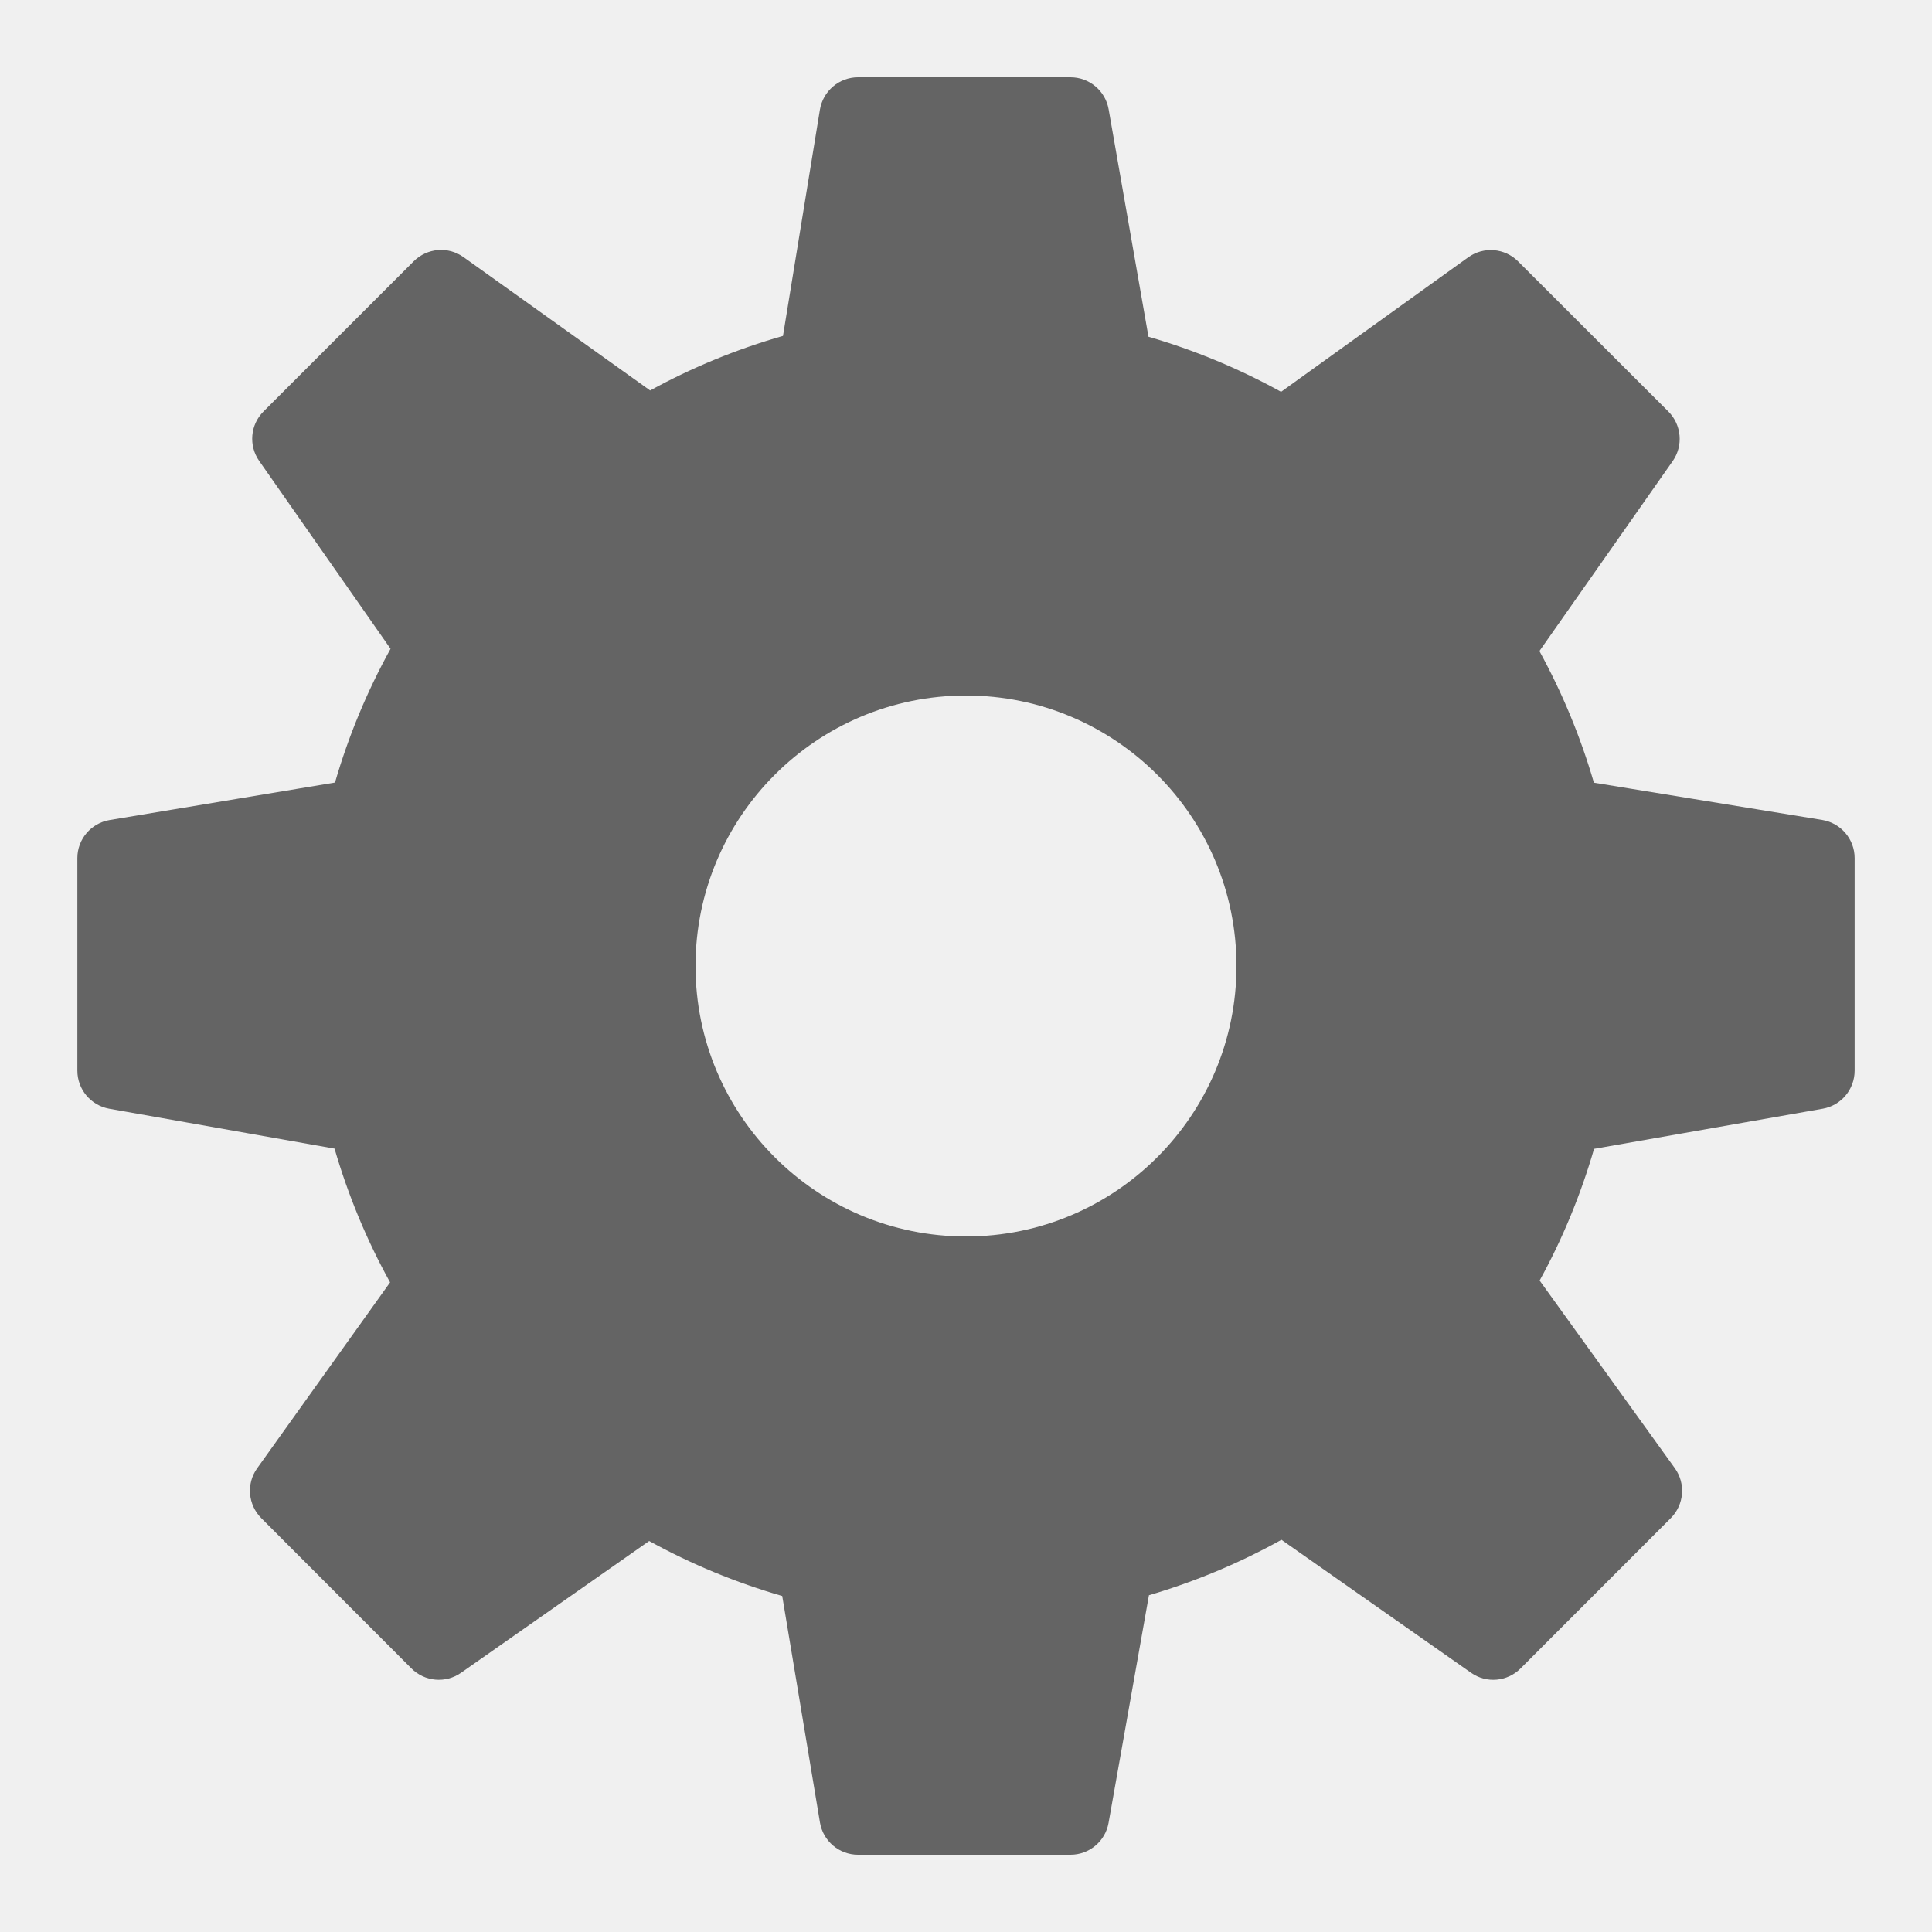
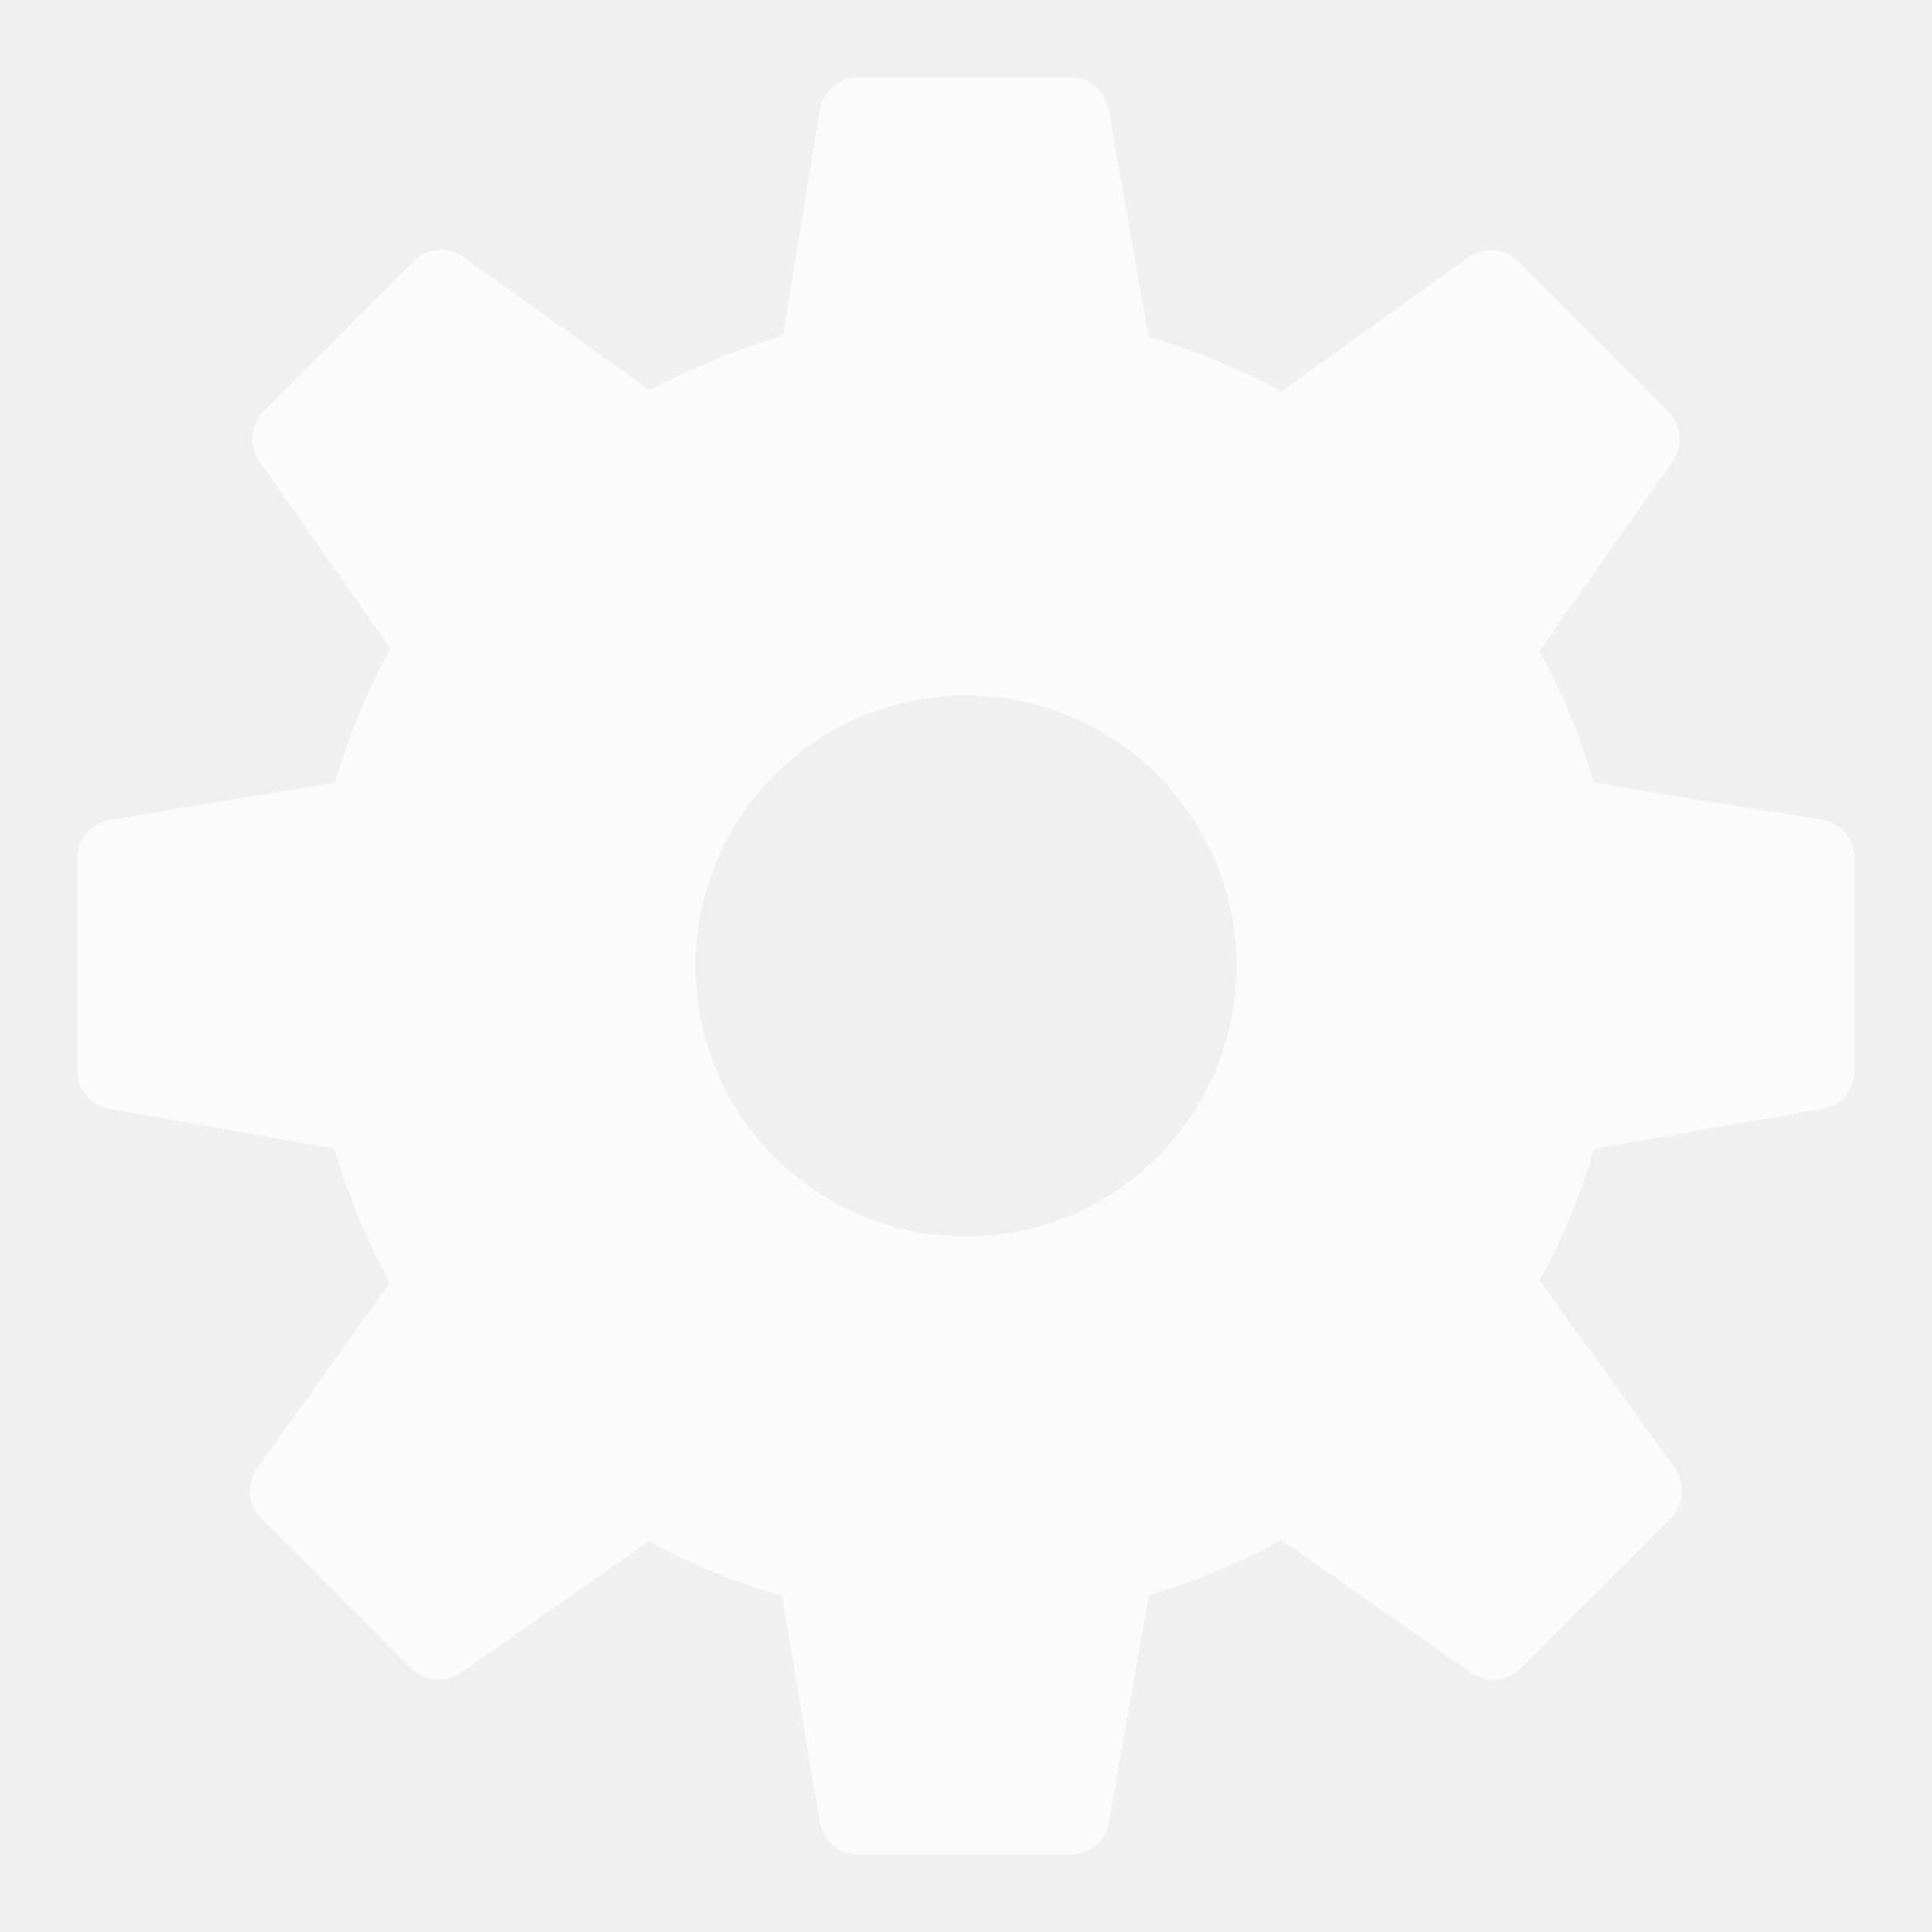
<svg xmlns="http://www.w3.org/2000/svg" viewBox="0 0 100 100" width="100px" height="100px">
  <g id="surface22140075">
-     <path style=" stroke:none;fill-rule:nonzero;fill:#646464;fill-opacity:1;" d="M 94.32 42.441 L 82.5 40.512 C 81.809 38.137 80.863 35.859 79.68 33.699 L 86.578 23.867 C 87.137 23.07 87.039 21.988 86.355 21.301 L 78.574 13.527 C 77.883 12.836 76.789 12.746 75.992 13.32 L 66.309 20.281 C 64.129 19.078 61.828 18.121 59.445 17.43 L 57.383 5.656 C 57.215 4.699 56.383 4 55.41 4 L 44.41 4 C 43.434 4 42.598 4.711 42.438 5.68 L 40.527 17.387 C 38.125 18.074 35.82 19.023 33.652 20.211 L 23.992 13.309 C 23.195 12.738 22.109 12.832 21.414 13.523 L 13.641 21.297 C 12.953 21.98 12.859 23.062 13.414 23.855 L 20.215 33.582 C 19.004 35.773 18.039 38.09 17.34 40.504 L 5.676 42.445 C 4.711 42.605 4.004 43.441 4.004 44.414 L 4.004 55.414 C 4.004 56.387 4.699 57.215 5.652 57.387 L 17.316 59.453 C 18.016 61.859 18.977 64.18 20.191 66.375 L 13.309 76 C 12.742 76.793 12.832 77.883 13.523 78.578 L 21.297 86.359 C 21.984 87.047 23.066 87.141 23.859 86.586 L 33.602 79.762 C 35.785 80.965 38.098 81.918 40.488 82.609 L 42.441 94.332 C 42.602 95.293 43.434 96 44.41 96 L 55.41 96 C 56.383 96 57.211 95.305 57.379 94.352 L 59.469 82.57 C 61.867 81.863 64.164 80.902 66.328 79.699 L 76.141 86.582 C 76.938 87.145 78.016 87.047 78.703 86.359 L 86.48 78.578 C 87.172 77.883 87.262 76.789 86.688 75.992 L 79.691 66.281 C 80.879 64.121 81.82 61.836 82.508 59.465 L 94.344 57.387 C 95.301 57.219 95.996 56.387 95.996 55.414 L 95.996 44.414 C 95.996 43.438 95.289 42.602 94.32 42.441 Z M 50 64 C 42.27 64 36 57.73 36 50 C 36 42.27 42.27 36 50 36 C 57.73 36 64 42.27 64 50 C 64 57.73 57.73 64 50 64 Z M 50 64 " />
+     <path style=" stroke:none;fill-rule:nonzero;fill:#fff;fill-opacity:0.75;" d="M 94.32 42.441 L 82.5 40.512 C 81.809 38.137 80.863 35.859 79.68 33.699 L 86.578 23.867 C 87.137 23.07 87.039 21.988 86.355 21.301 L 78.574 13.527 C 77.883 12.836 76.789 12.746 75.992 13.32 L 66.309 20.281 C 64.129 19.078 61.828 18.121 59.445 17.43 L 57.383 5.656 C 57.215 4.699 56.383 4 55.41 4 L 44.41 4 C 43.434 4 42.598 4.711 42.438 5.68 L 40.527 17.387 C 38.125 18.074 35.82 19.023 33.652 20.211 L 23.992 13.309 C 23.195 12.738 22.109 12.832 21.414 13.523 L 13.641 21.297 C 12.953 21.98 12.859 23.062 13.414 23.855 L 20.215 33.582 C 19.004 35.773 18.039 38.09 17.34 40.504 L 5.676 42.445 C 4.711 42.605 4.004 43.441 4.004 44.414 L 4.004 55.414 C 4.004 56.387 4.699 57.215 5.652 57.387 L 17.316 59.453 C 18.016 61.859 18.977 64.18 20.191 66.375 L 13.309 76 C 12.742 76.793 12.832 77.883 13.523 78.578 L 21.297 86.359 C 21.984 87.047 23.066 87.141 23.859 86.586 L 33.602 79.762 C 35.785 80.965 38.098 81.918 40.488 82.609 L 42.441 94.332 C 42.602 95.293 43.434 96 44.41 96 L 55.41 96 C 56.383 96 57.211 95.305 57.379 94.352 L 59.469 82.57 C 61.867 81.863 64.164 80.902 66.328 79.699 L 76.141 86.582 C 76.938 87.145 78.016 87.047 78.703 86.359 L 86.48 78.578 C 87.172 77.883 87.262 76.789 86.688 75.992 L 79.691 66.281 C 80.879 64.121 81.82 61.836 82.508 59.465 L 94.344 57.387 C 95.301 57.219 95.996 56.387 95.996 55.414 L 95.996 44.414 C 95.996 43.438 95.289 42.602 94.32 42.441 Z M 50 64 C 42.27 64 36 57.73 36 50 C 36 42.27 42.27 36 50 36 C 57.73 36 64 42.27 64 50 C 64 57.73 57.73 64 50 64 Z M 50 64 " />
  </g>
</svg>
